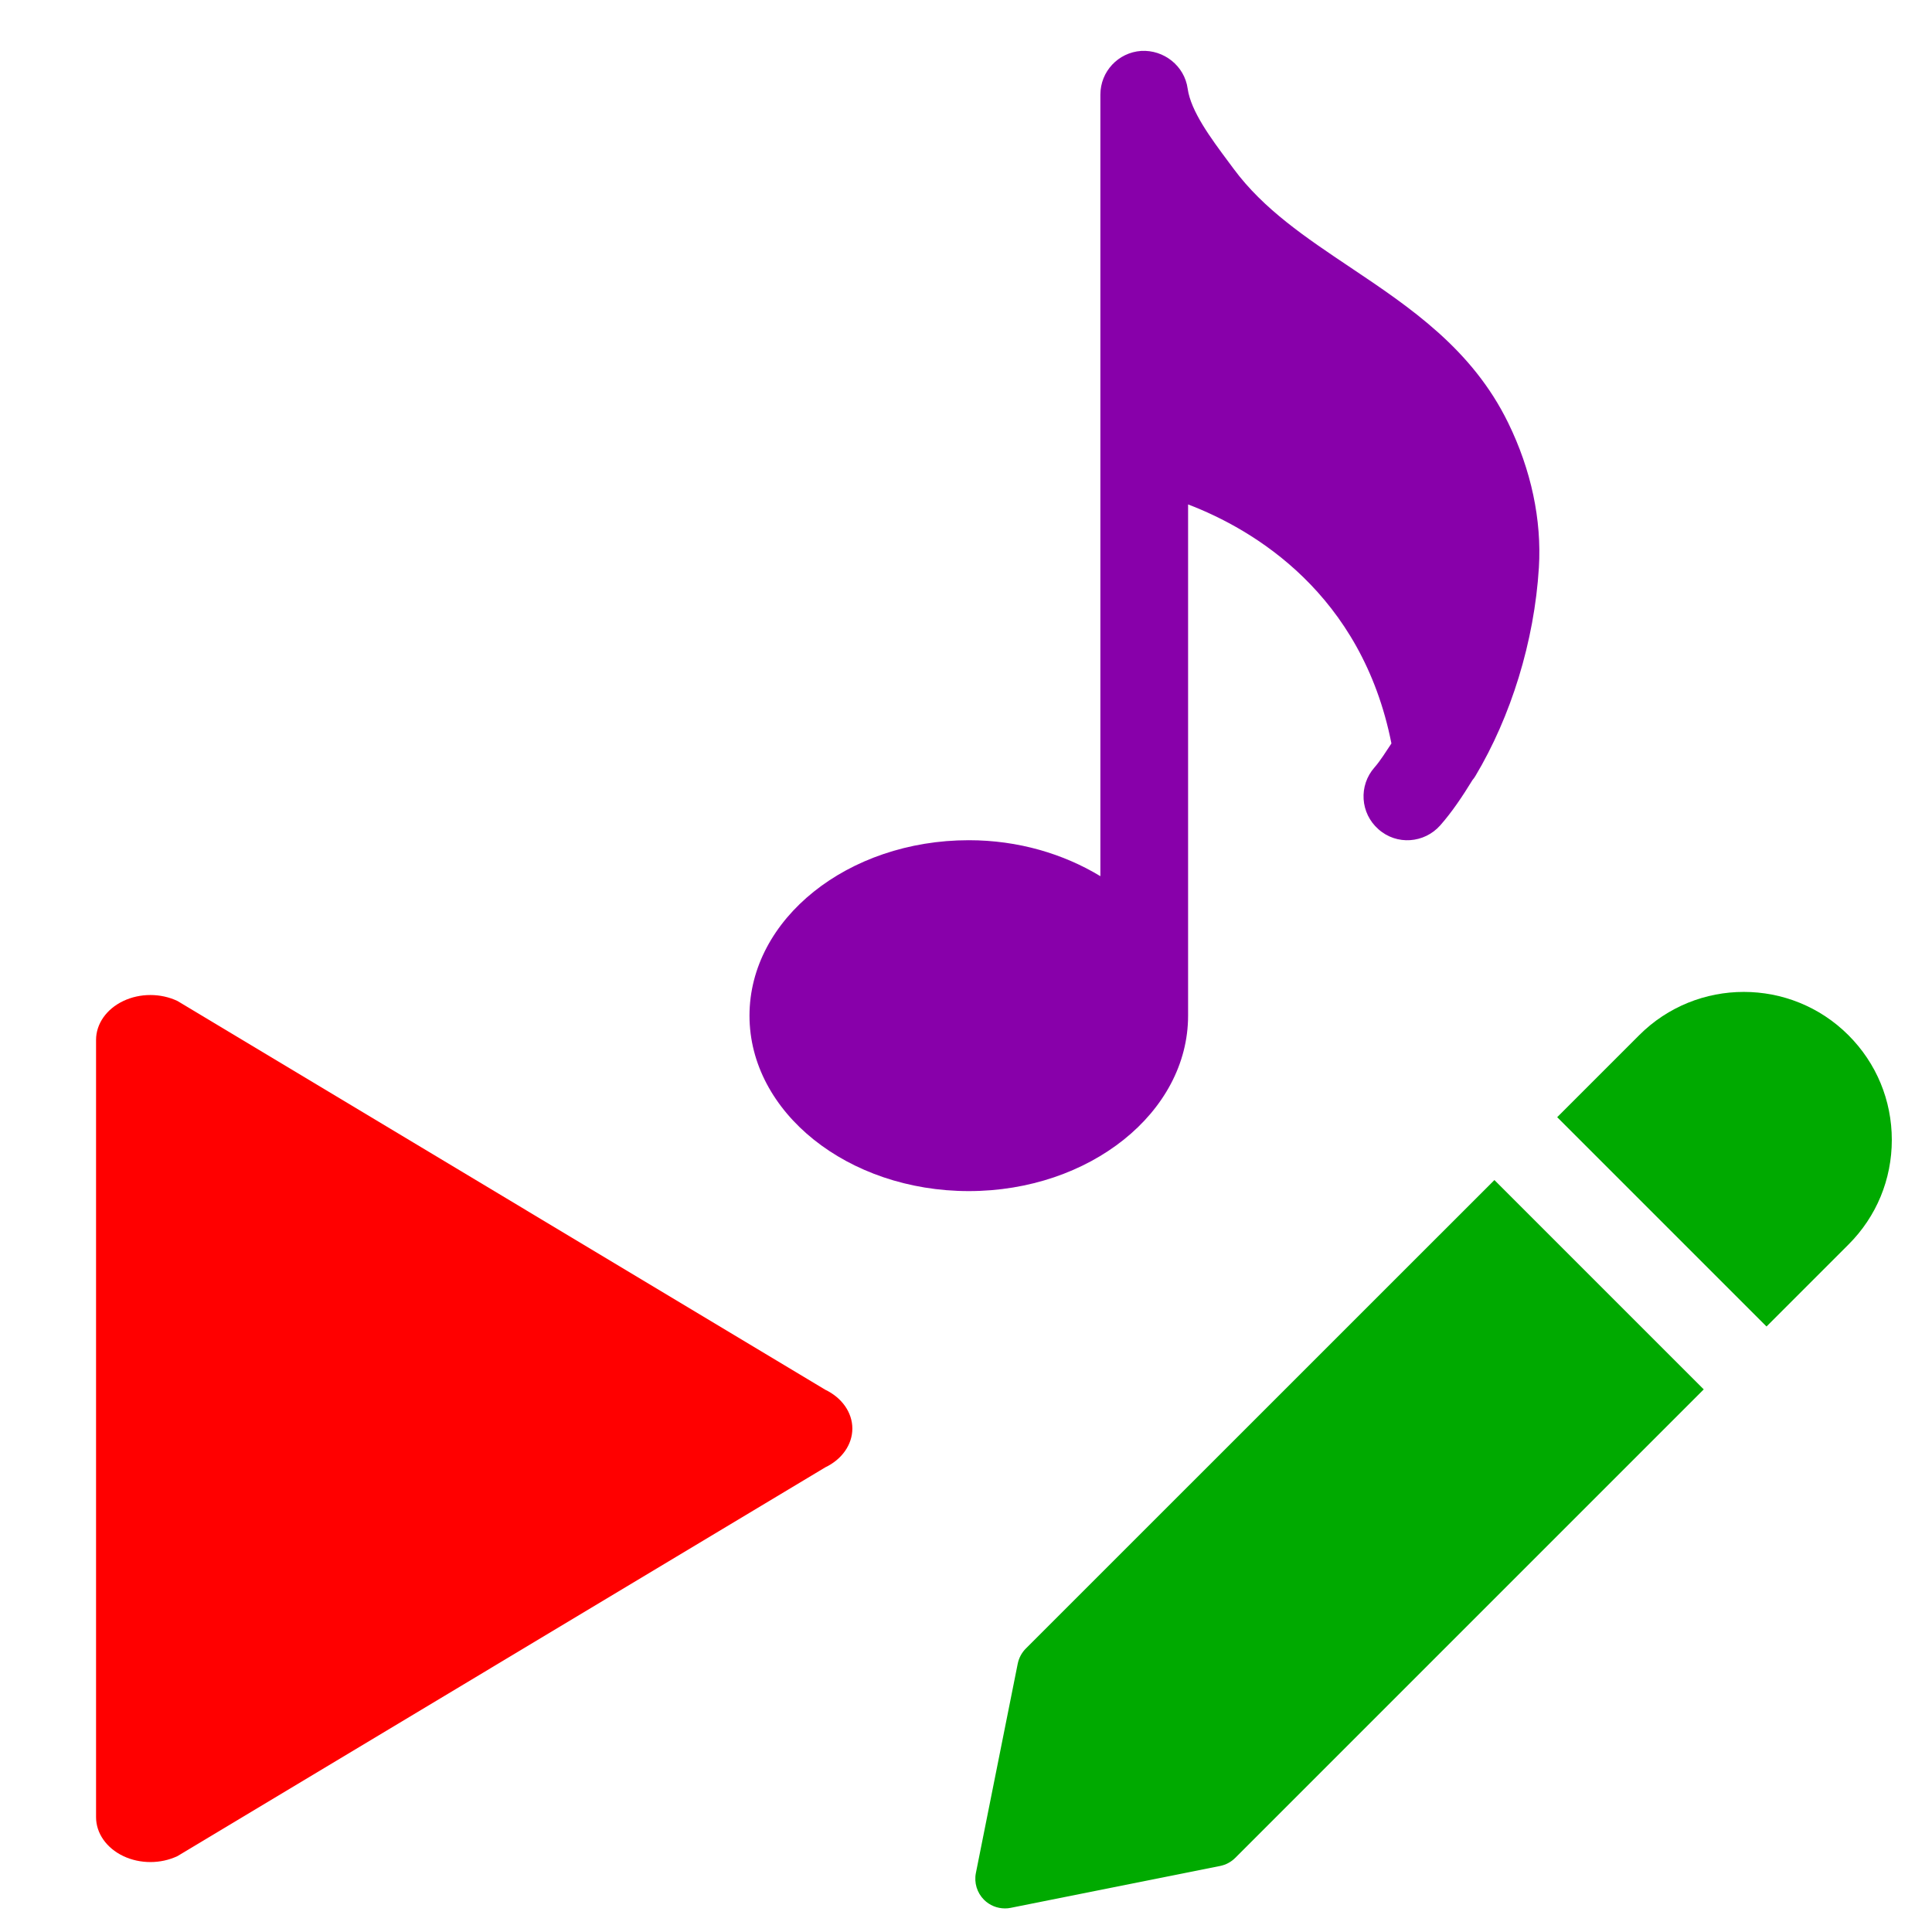
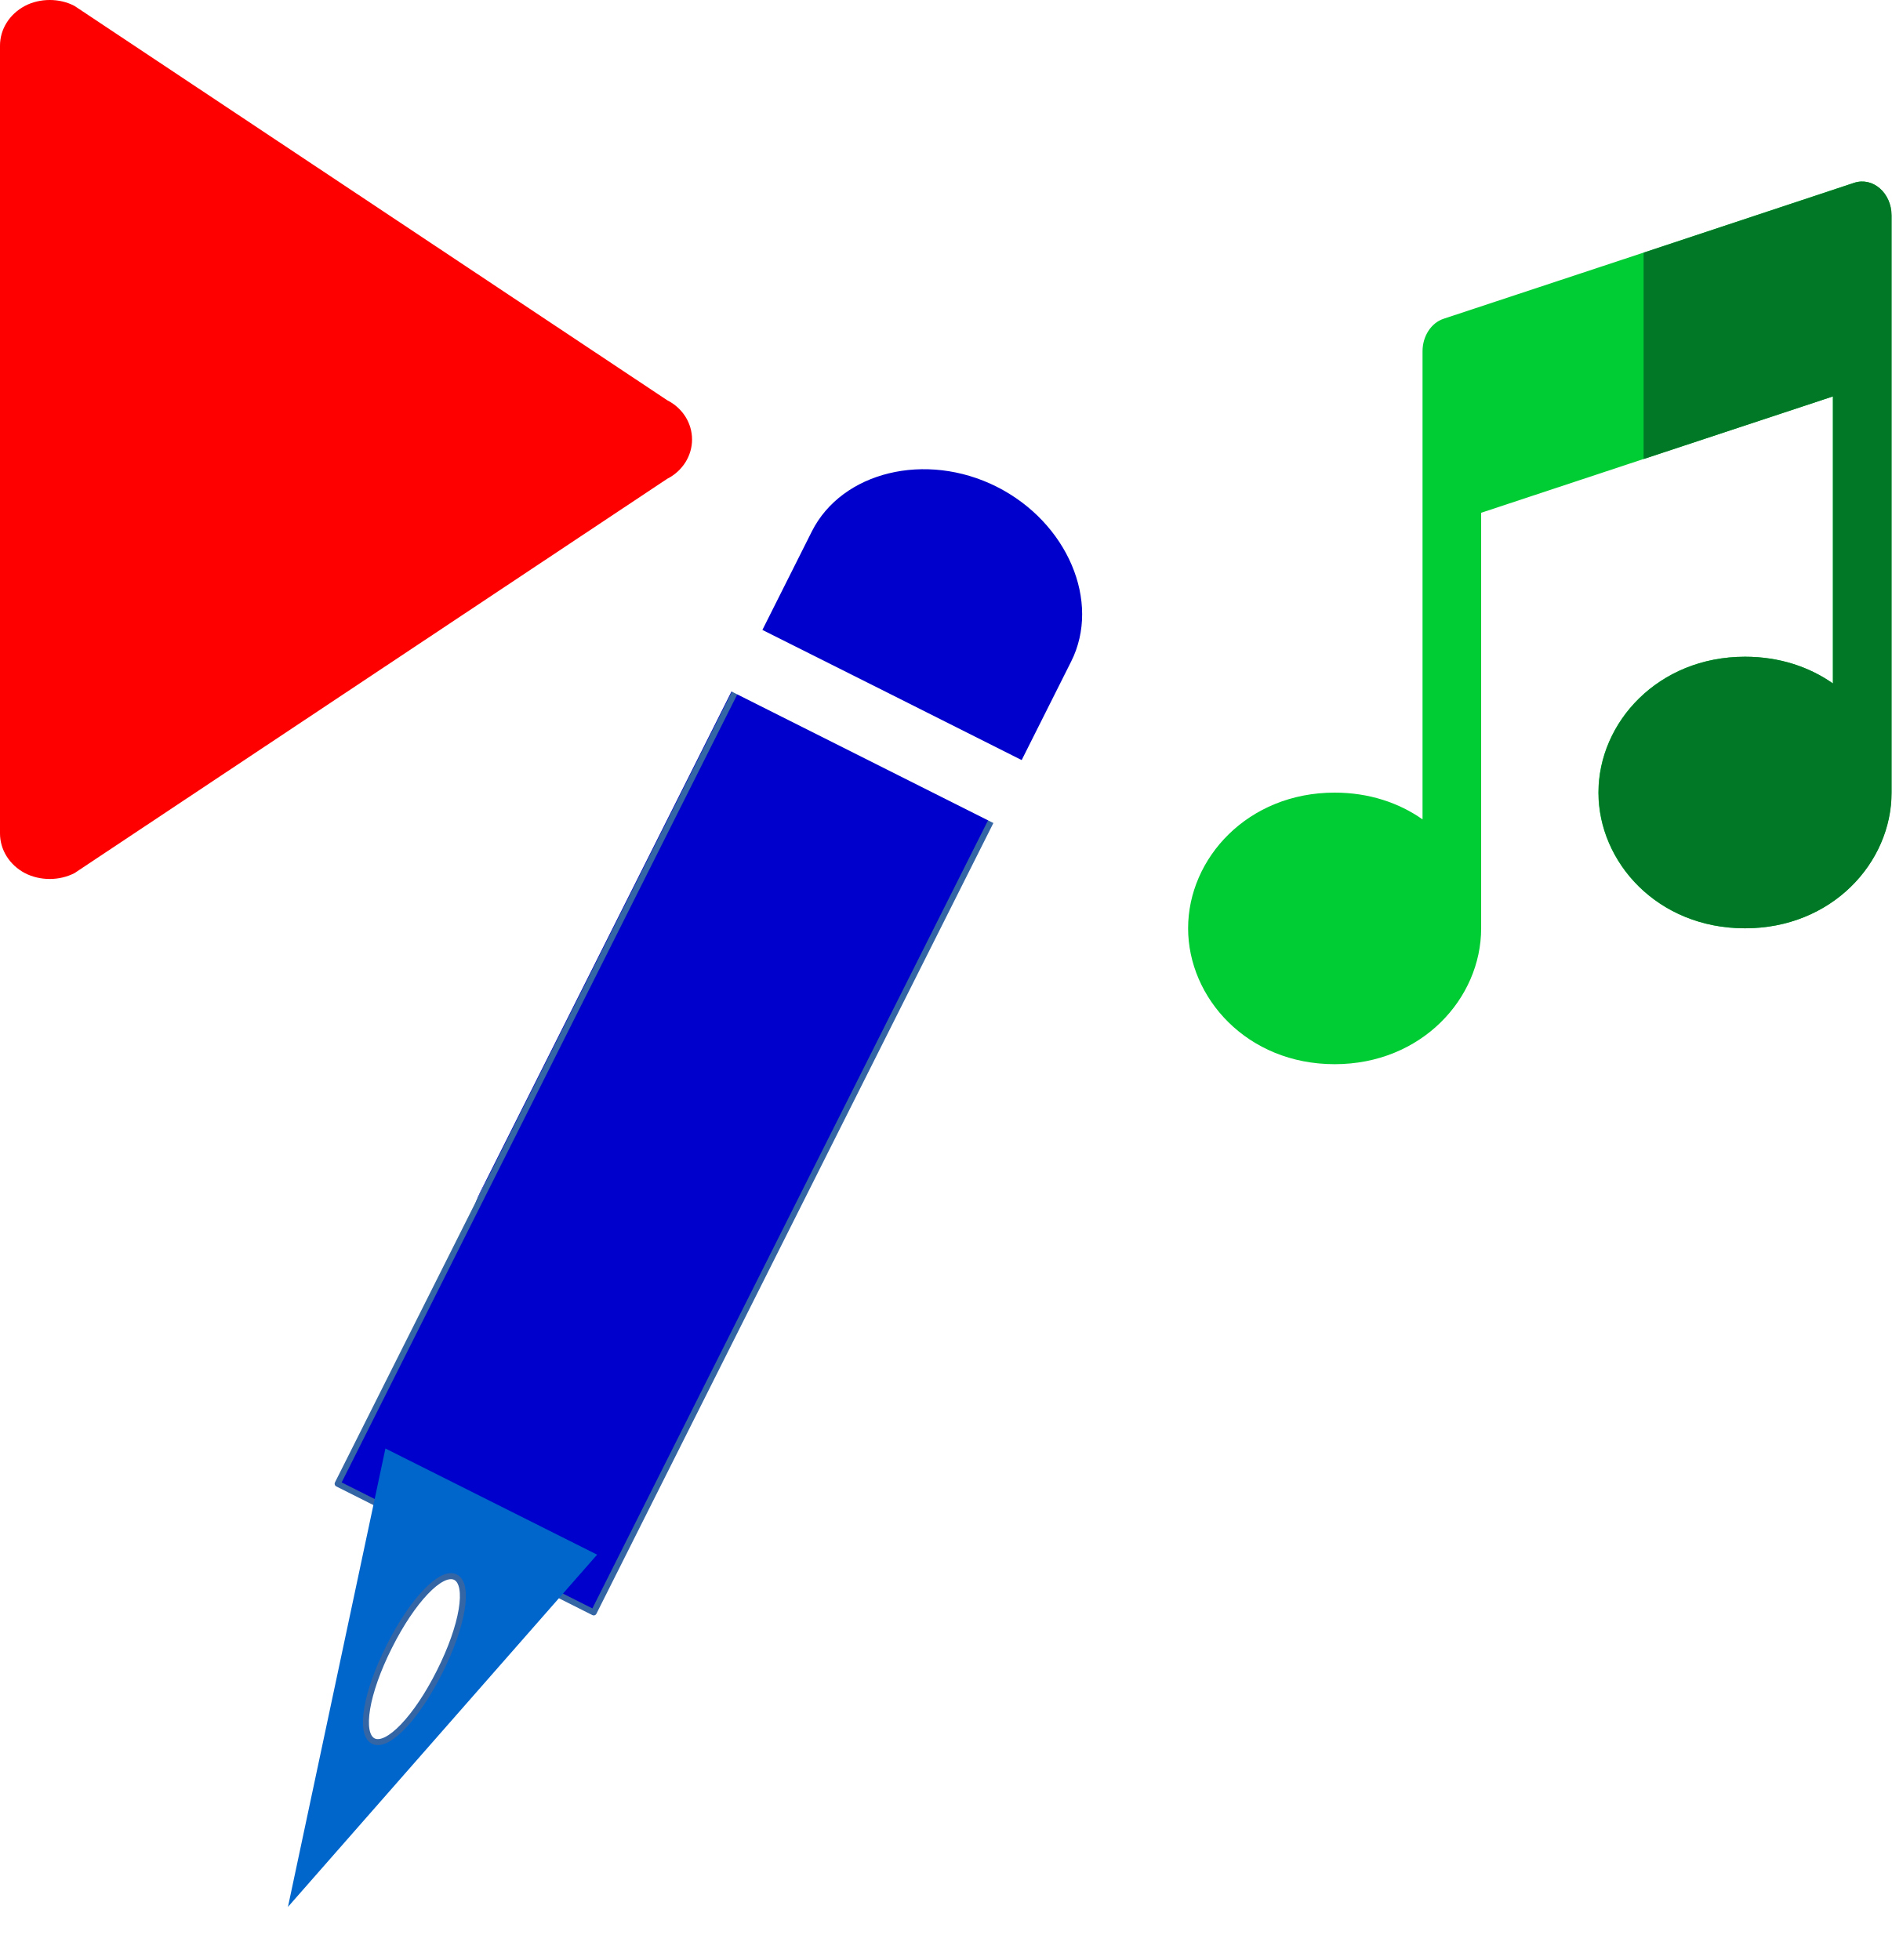
- <svg xmlns="http://www.w3.org/2000/svg" id="svg8" version="1.1" viewBox="0 0 89.958 89.958" height="340" width="340">
-   <defs id="defs2" />
-   <g id="g2042" transform="matrix(1.480761,0,0,1.480761,-156.0152,-140.6954)" style="fill:#00aa00">
-     <path id="path831" d="m 137.619,146.853 c -0.13,0.13 -0.218,0.296 -0.255,0.475 l -1.316,6.584 c -0.061,0.305 0.035,0.62 0.255,0.841 0.177,0.177 0.415,0.272 0.659,0.272 0.059,0 0.121,-0.005 0.182,-0.018 l 6.582,-1.316 c 0.182,-0.037 0.348,-0.125 0.477,-0.255 l 14.732,-14.732 -6.582,-6.582 z m 0,0" style="stroke-width:0.087;fill:#00aa00" />
-     <path id="path833" d="m 163.486,127.568 c -1.815,-1.816 -4.768,-1.816 -6.582,0 l -2.577,2.577 6.582,6.582 2.577,-2.577 c 0.879,-0.877 1.363,-2.046 1.363,-3.29 0,-1.244 -0.484,-2.413 -1.363,-3.292 z m 0,0" style="stroke-width:0.087;fill:#00aa00" />
-   </g>
-   <path d="m 68.697,36.133 c 1.65,-2.761 2.745,-6.253 2.957,-9.709 0.135,-2.218 -0.359,-4.546 -1.43,-6.735 C 68.545,16.25 65.662,14.318 62.876,12.451 60.797,11.059 58.833,9.743 57.444,7.865 L 57.195,7.53 C 56.374,6.427 55.447,5.177 55.3,4.127 55.153,3.065 54.189,2.31 53.135,2.371 52.065,2.445 51.236,3.331 51.236,4.405 V 40.797 c -1.711,-1.037 -3.819,-1.675 -6.127,-1.675 -5.628,0 -10.211,3.664 -10.211,8.169 0,4.505 4.583,8.169 10.211,8.169 5.628,0 10.211,-3.664 10.211,-8.169 V 23.487 c 3.067,1.172 8.087,4.158 9.468,11.13 -0.257,0.38 -0.502,0.788 -0.788,1.115 -0.747,0.845 -0.666,2.136 0.184,2.88 0.841,0.752 2.132,0.662 2.879,-0.184 0.547,-0.621 1.033,-1.348 1.499,-2.108 0.049,-0.057 0.094,-0.118 0.135,-0.188 z" id="path1443" style="stroke-width:0.128;fill:#8800aa" />
-   <g transform="matrix(0.1310391,0,0,0.1082315,-2.35942,46.3302)" id="g5" style="fill:#ff0000">
-     <g id="Layer_8_16_" style="fill:#ff0000">
-       <path d="M 61.792,2.588 C 64.771,0.864 68.105,0 71.444,0 c 3.33,0 6.663,0.864 9.655,2.588 l 230.116,167.2 c 5.963,3.445 9.656,9.823 9.656,16.719 0,6.895 -3.683,13.272 -9.656,16.713 L 81.099,370.427 c -5.972,3.441 -13.334,3.441 -19.302,0 -5.973,-3.453 -9.66,-9.833 -9.66,-16.724 V 19.305 c 0,-6.892 3.681,-13.269 9.655,-16.717 z" id="path2" style="fill:#ff0000" />
+ <svg xmlns="http://www.w3.org/2000/svg" xmlns:ns1="http://xml.openoffice.org/svg/export" version="1.2" width="89.08mm" height="92.31mm" viewBox="1796 2121 8908 9231" preserveAspectRatio="xMidYMid" fill-rule="evenodd" stroke-width="28.222" stroke-linejoin="round" xml:space="preserve">
+   <defs class="ClipPathGroup">
+     <clipPath id="presentation_clip_path" clipPathUnits="userSpaceOnUse">
+       <rect x="1796" y="2121" width="8908" height="9231" />
+     </clipPath>
+   </defs>
+   <defs class="TextShapeIndex">
+     <g ns1:slide="id1" ns1:id-list="id3 id4 id5 id6 id7 id8 id9 id10" />
+   </defs>
+   <defs class="EmbeddedBulletChars">
+     <g id="bullet-char-template(57356)" transform="scale(0.0004882812,-0.0004882812)">
+       <path d="M 580,1141 L 1163,571 580,0 -4,571 580,1141 Z" />
+     </g>
+     <g id="bullet-char-template(57354)" transform="scale(0.0004882812,-0.0004882812)">
+       <path d="M 8,1128 L 1137,1128 1137,0 8,0 8,1128 Z" />
+     </g>
+     <g id="bullet-char-template(10146)" transform="scale(0.0004882812,-0.0004882812)">
+       <path d="M 174,0 L 602,739 174,1481 1456,739 174,0 Z M 1358,739 L 309,1346 659,739 1358,739 Z" />
+     </g>
+     <g id="bullet-char-template(10132)" transform="scale(0.0004882812,-0.0004882812)">
+       <path d="M 2015,739 L 1276,0 717,0 1260,543 174,543 174,936 1260,936 717,1481 1274,1481 2015,739 Z" />
+     </g>
+     <g id="bullet-char-template(10007)" transform="scale(0.0004882812,-0.0004882812)">
+       <path d="M 0,-2 C -7,14 -16,27 -25,37 L 356,567 C 262,823 215,952 215,954 215,979 228,992 255,992 264,992 276,990 289,987 310,991 331,999 354,1012 L 381,999 492,748 772,1049 836,1024 860,1049 C 881,1039 901,1025 922,1006 886,937 835,863 770,784 769,783 710,716 594,584 L 774,223 C 774,196 753,168 711,139 L 727,119 C 717,90 699,76 672,76 641,76 570,178 457,381 L 164,-76 C 142,-110 111,-127 72,-127 30,-127 9,-110 8,-76 1,-67 -2,-52 -2,-32 -2,-23 -1,-13 0,-2 Z" />
+     </g>
+     <g id="bullet-char-template(10004)" transform="scale(0.0004882812,-0.0004882812)">
+       <path d="M 285,-33 C 182,-33 111,30 74,156 52,228 41,333 41,471 41,549 55,616 82,672 116,743 169,778 240,778 293,778 328,747 346,684 L 369,508 C 377,444 397,411 428,410 L 1163,1116 C 1174,1127 1196,1133 1229,1133 1271,1133 1292,1118 1292,1087 L 1292,965 C 1292,929 1282,901 1262,881 L 442,47 C 390,-6 338,-33 285,-33 Z" />
+     </g>
+     <g id="bullet-char-template(9679)" transform="scale(0.0004882812,-0.0004882812)">
+       <path d="M 813,0 C 632,0 489,54 383,161 276,268 223,411 223,592 223,773 276,916 383,1023 489,1130 632,1184 813,1184 992,1184 1136,1130 1245,1023 1353,916 1407,772 1407,592 1407,412 1353,268 1245,161 1136,54 992,0 813,0 Z" />
+     </g>
+     <g id="bullet-char-template(8226)" transform="scale(0.0004882812,-0.0004882812)">
+       <path d="M 346,457 C 273,457 209,483 155,535 101,586 74,649 74,723 74,796 101,859 155,911 209,963 273,989 346,989 419,989 480,963 531,910 582,859 608,796 608,723 608,648 583,586 532,535 482,483 420,457 346,457 Z" />
+     </g>
+     <g id="bullet-char-template(8211)" transform="scale(0.0004882812,-0.0004882812)">
+       <path d="M -4,459 L 1135,459 1135,606 -4,606 -4,459 Z" />
+     </g>
+   </defs>
+   <defs class="TextEmbeddedBitmaps" />
+   <g class="SlideGroup">
+     <g>
+       <g id="id1" class="Slide" clip-path="url(#presentation_clip_path)">
+         <g class="Page">
+           <g class="com.sun.star.drawing.ClosedBezierShape">
+             <g id="id3">
+               <rect class="BoundingBox" stroke="none" fill="none" x="1796" y="2121" width="3260" height="4141" />
+               <path fill="rgb(255,0,0)" stroke="none" d="M 1913,2149 C 1949,2130 1990,2121 2030,2121 2071,2121 2111,2130 2147,2149 L 4938,4006 C 5011,4043 5055,4114 5055,4191 5055,4267 5011,4339 4938,4376 L 2147,6233 C 2075,6270 1985,6270 1913,6233 1840,6194 1796,6123 1796,6046 L 1796,2336 C 1796,2259 1840,2188 1913,2149 Z" />
+             </g>
+           </g>
+           <g class="com.sun.star.drawing.ClosedBezierShape">
+             <g id="id4">
+               <rect class="BoundingBox" stroke="none" fill="none" x="7391" y="2976" width="3313" height="4159" />
+               <path fill="rgb(0,204,51)" stroke="none" d="M 10527,2982 L 9535,3311 8595,3622 C 8536,3641 8495,3704 8495,3775 L 8495,5980 C 8384,5902 8243,5854 8081,5854 7672,5854 7391,6163 7391,6493 7391,6820 7668,7133 8081,7133 8490,7133 8771,6824 8771,6493 L 8771,4536 9535,4283 10427,3988 10427,5340 C 10316,5262 10175,5214 10013,5214 9604,5214 9323,5523 9323,5854 9323,6181 9600,6493 10013,6493 10422,6493 10703,6184 10703,5854 L 10703,3136 C 10703,3030 10615,2953 10527,2982 Z" />
+             </g>
+           </g>
+           <g class="com.sun.star.drawing.ClosedBezierShape">
+             <g id="id5">
+               <rect class="BoundingBox" stroke="none" fill="none" x="9324" y="2976" width="1382" height="3519" />
+               <path fill="rgb(0,120,38)" stroke="none" d="M 10428,3988 L 10428,5340 C 10317,5262 10176,5214 10014,5214 9605,5214 9324,5523 9324,5854 9324,6181 9601,6493 10014,6493 10423,6493 10704,6184 10704,5854 L 10704,3136 C 10704,3030 10616,2953 10528,2982 L 9536,3311 9536,4283 10428,3988 Z" />
+             </g>
+           </g>
+           <g class="Group">
+             <g class="com.sun.star.drawing.CustomShape">
+               <g id="id6">
+                 <rect class="BoundingBox" stroke="none" fill="none" x="4007" y="4105" width="2886" height="4757" />
+                 <path fill="rgb(0,0,204)" stroke="none" d="M 4410,8554 C 4744,8721 5139,8625 5281,8343 L 6840,5237 C 6982,4955 6823,4581 6489,4413 6156,4246 5761,4342 5619,4624 L 4060,7730 C 3918,8012 4077,8386 4410,8554 L 4410,8554 Z M 5021,8860 L 5021,8860 Z M 5878,4105 L 5878,4105 Z" />
+                 <path fill="rgb(90,90,224)" stroke="none" d="M 4410,8554 C 4744,8721 5139,8625 5281,8343 5422,8060 5263,7686 4930,7519 4597,7351 4202,7447 4060,7730 3918,8012 4077,8386 4410,8554 L 4410,8554 Z M 5021,8860 L 5021,8860 Z M 5878,4105 L 5878,4105 Z" />
+               </g>
+             </g>
+             <g class="com.sun.star.drawing.CustomShape">
+               <g id="id7">
+                 <rect class="BoundingBox" stroke="none" fill="none" x="3385" y="5319" width="3111" height="4398" />
+                 <path fill="rgb(0,0,204)" stroke="none" d="M 5891,5623 L 6494,5926 4592,9715 3386,9109 5288,5320 5891,5623 Z" />
+                 <path fill="none" stroke="rgb(52,101,164)" d="M 5891,5623 L 6494,5926 4592,9715 3386,9109 5288,5320 5891,5623 Z" />
+               </g>
+             </g>
+             <g class="com.sun.star.drawing.CustomShape">
+               <g id="id8">
+                 <rect class="BoundingBox" stroke="none" fill="none" x="5115" y="5024" width="1607" height="1025" />
+                 <path fill="rgb(255,255,255)" stroke="none" d="M 5991,5391 L 6721,5758 6575,6048 5116,5315 5261,5025 5991,5391 Z" />
+               </g>
+             </g>
+             <g class="com.sun.star.drawing.CustomShape">
+               <g id="id9">
+                 <rect class="BoundingBox" stroke="none" fill="none" x="3151" y="8941" width="1458" height="2412" />
+                 <path fill="rgb(0,102,204)" stroke="none" d="M 3152,11102 L 3611,8943 4608,9443 3152,11102 Z M 3649,11352 L 3649,11352 Z M 3611,8941 L 3611,8941 Z" />
+               </g>
+             </g>
+             <g class="com.sun.star.drawing.CustomShape">
+               <g id="id10">
+                 <rect class="BoundingBox" stroke="none" fill="none" x="3518" y="9486" width="460" height="896" />
+                 <path fill="rgb(255,255,255)" stroke="none" d="M 3554,10321 C 3487,10287 3519,10094 3629,9876 3738,9658 3874,9516 3941,9549 4008,9583 3976,9777 3866,9995 3757,10213 3621,10354 3554,10321 Z M 3673,10380 L 3673,10380 Z M 3822,9487 L 3822,9487 Z" />
+                 <path fill="none" stroke="rgb(52,101,164)" d="M 3554,10321 C 3487,10287 3519,10094 3629,9876 3738,9658 3874,9516 3941,9549 4008,9583 3976,9777 3866,9995 3757,10213 3621,10354 3554,10321 Z" />
+                 <path fill="none" stroke="rgb(52,101,164)" d="M 3673,10380 L 3673,10380 Z" />
+                 <path fill="none" stroke="rgb(52,101,164)" d="M 3822,9487 L 3822,9487 Z" />
+               </g>
+             </g>
+           </g>
+         </g>
+       </g>
    </g>
  </g>
</svg>
